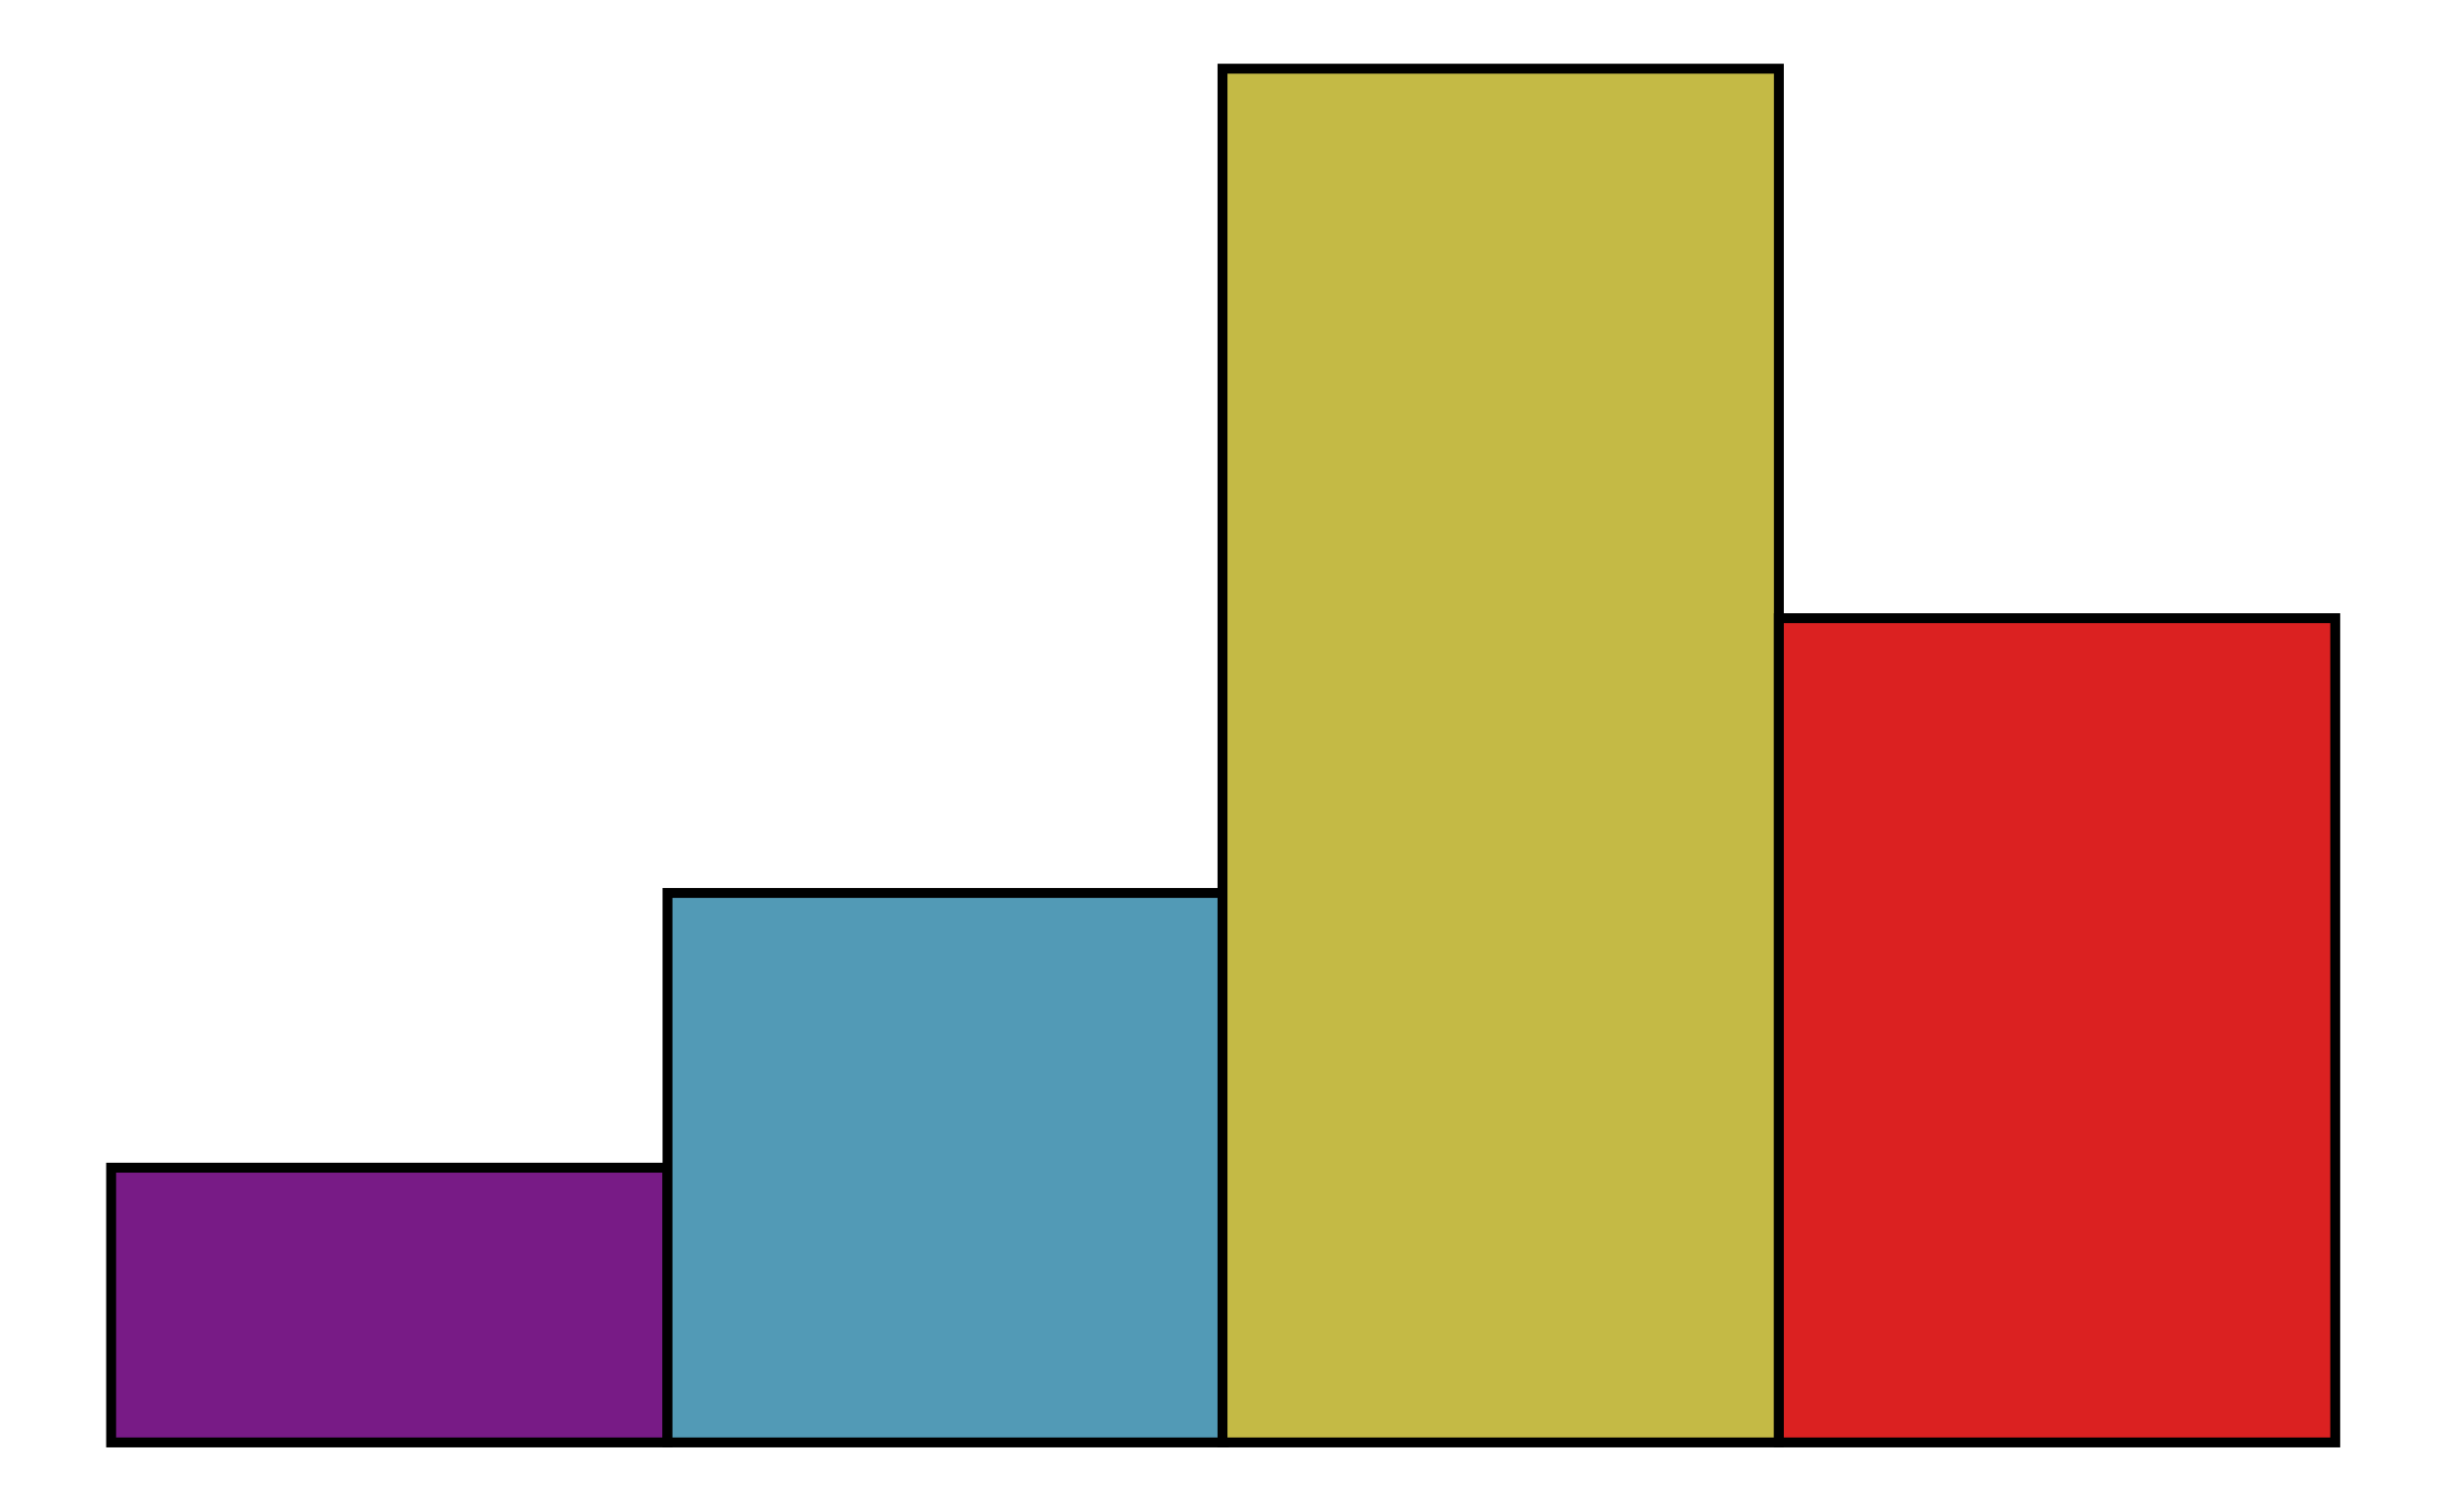
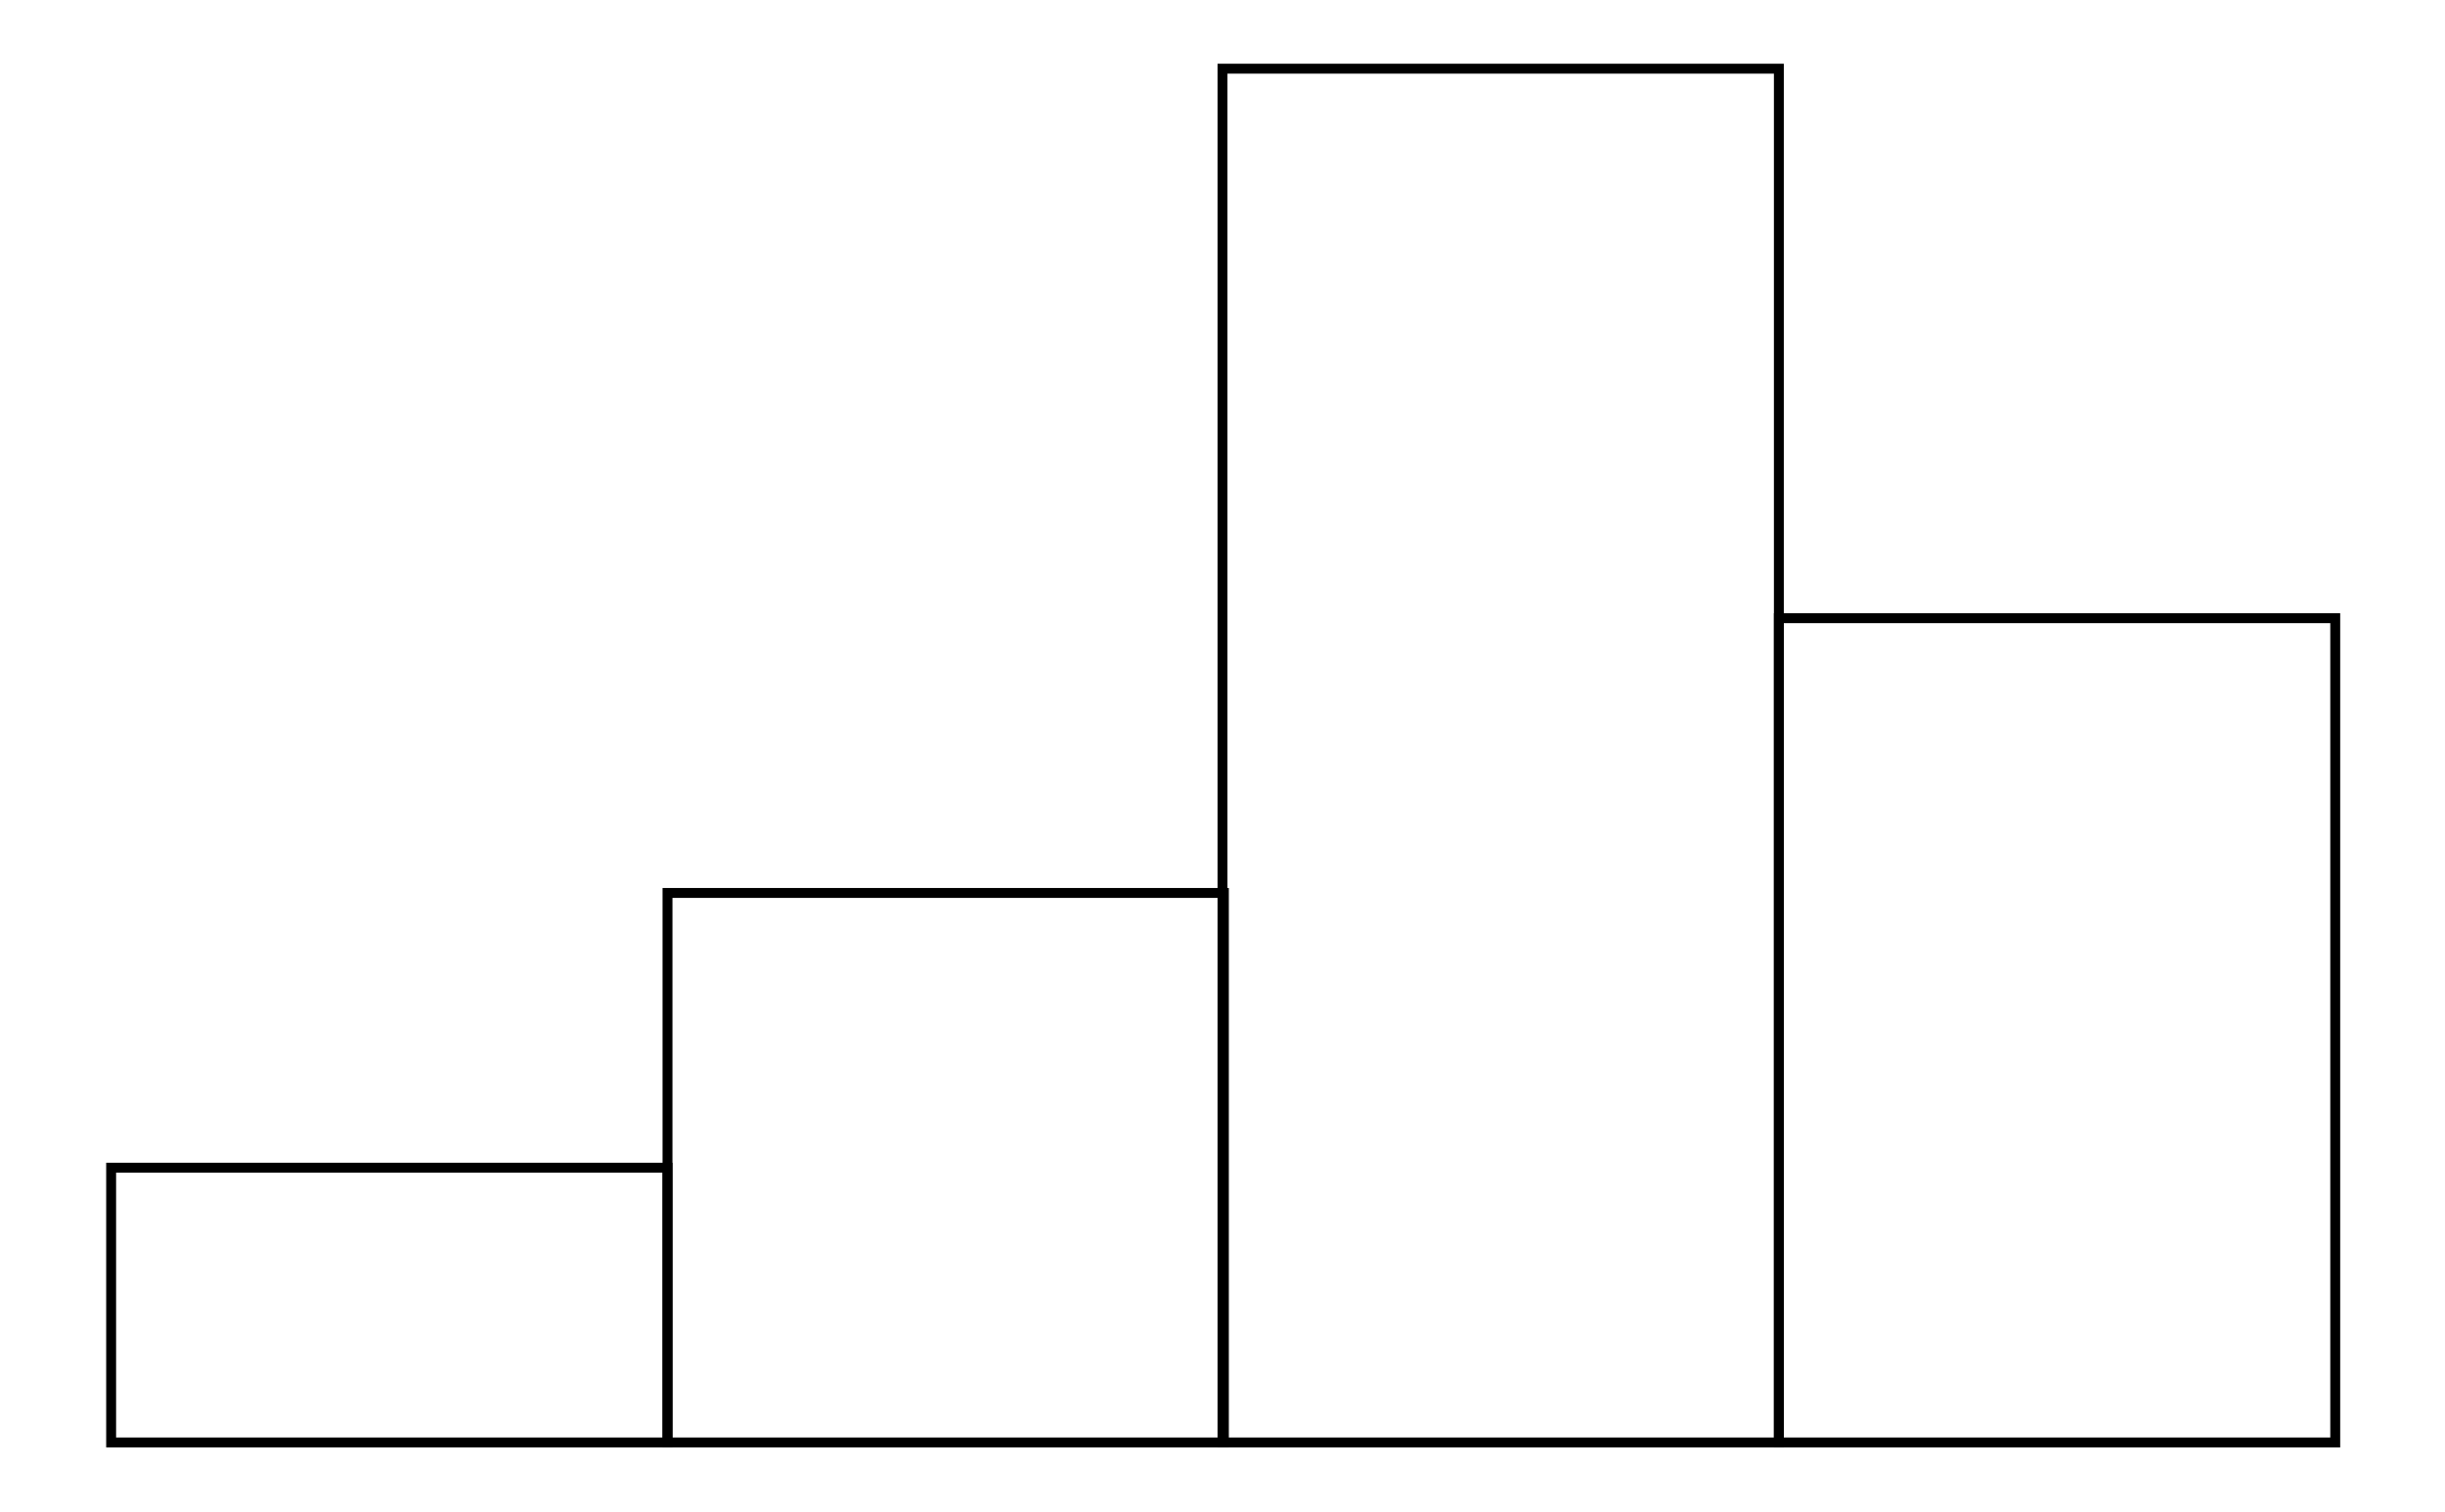
<svg xmlns="http://www.w3.org/2000/svg" width="161.8" height="100.0" viewBox="-5.0 -5.0 171.8 110.0">
  <g fill="none" stroke="black" stroke-width="0.5%" transform="translate(0, 100) scale(1, -1)">
-     <g fill="rgb(120,27,134)">
-       <rect x="0.0" y="0.0" width="40.5" height="20.0" />
-     </g>
-     <g fill="rgb(82,154,182)">
-       <rect x="40.5" y="0.0" width="40.5" height="40.0" />
-     </g>
-     <g fill="rgb(196,186,69)">
-       <rect x="80.9" y="0.0" width="40.5" height="100.0" />
-     </g>
-     <g fill="rgb(219,33,33)">
-       <rect x="121.4" y="0.0" width="40.5" height="60.0" />
-     </g>
+     <rect x="0.0" y="0.0" width="40.5" height="20.0" />
+     <rect x="40.5" y="0.0" width="40.5" height="40.0" />
+     <rect x="80.9" y="0.0" width="40.5" height="100.0" />
+     <rect x="121.4" y="0.0" width="40.5" height="60.0" />
  </g>
</svg>
